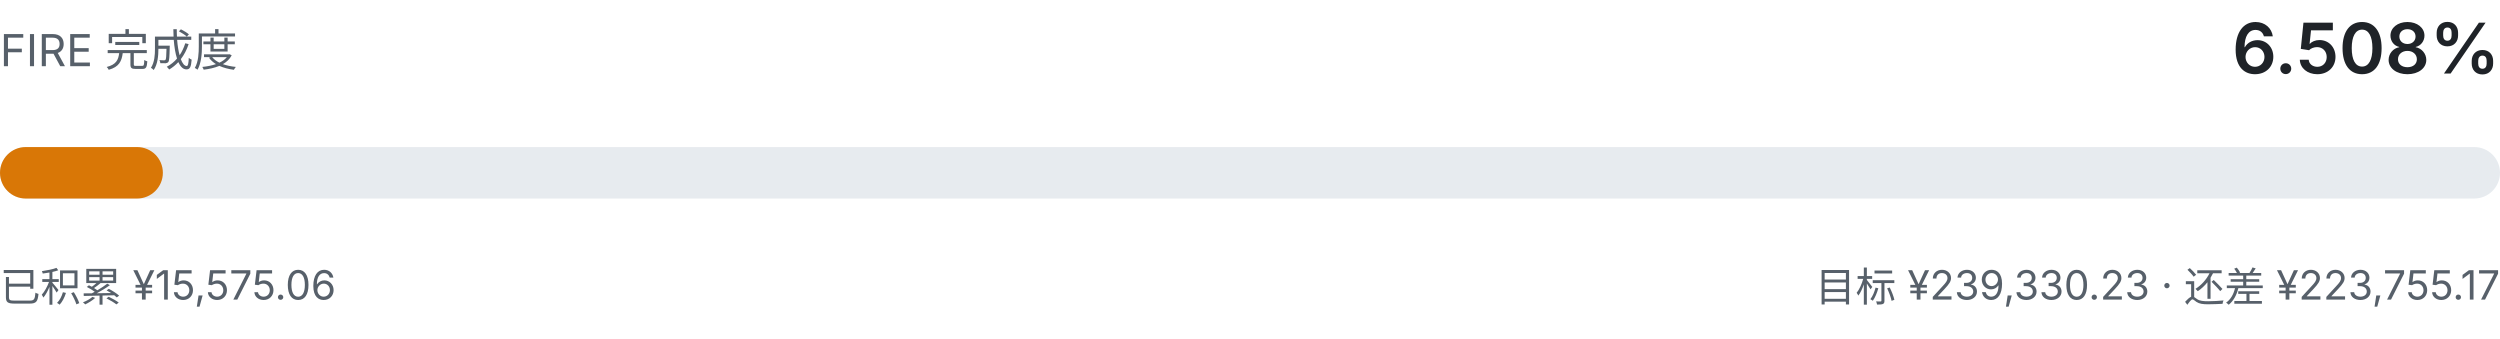
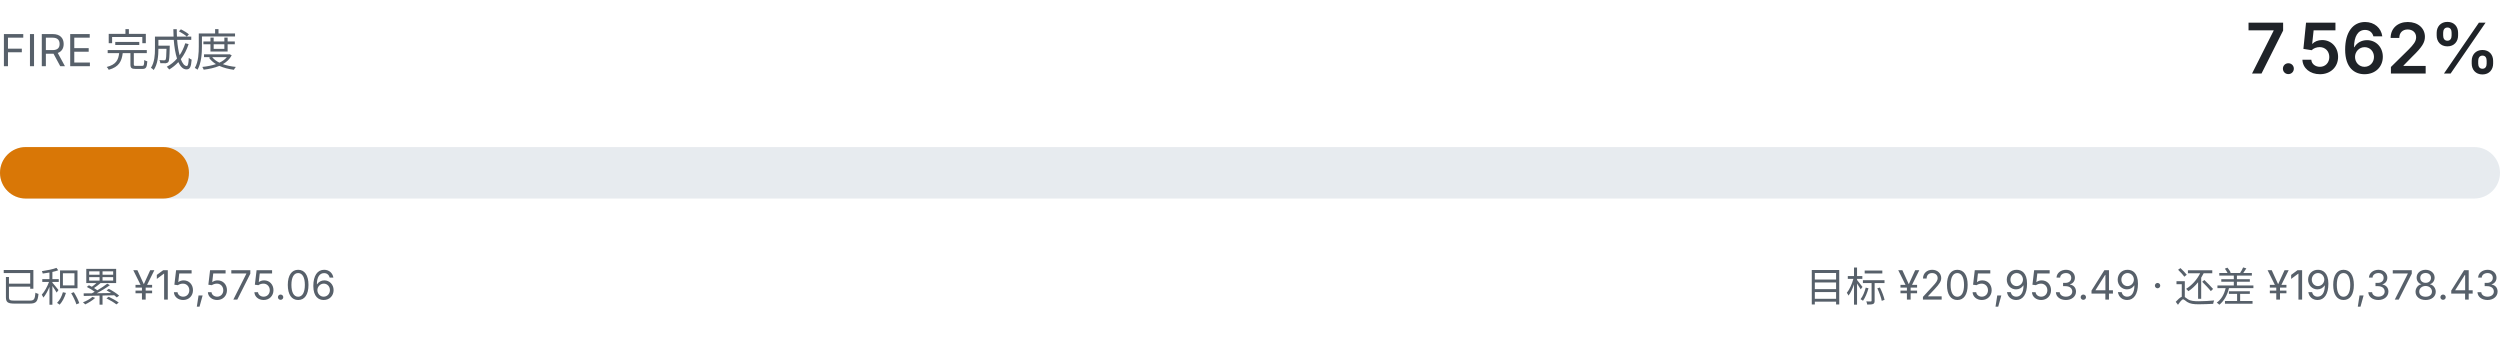
- <svg xmlns="http://www.w3.org/2000/svg" viewBox="0 0 680 92" width="680" height="92" role="img" aria-label="FIRE 完成度 6.508%">
+ <svg xmlns="http://www.w3.org/2000/svg" viewBox="0 0 680 92" width="680" height="92" role="img" aria-label="FIRE 完成度 7.562%">
  <style>
    .fg { fill: #1f2328; font-family: ui-sans-serif, system-ui, -apple-system, "Segoe UI", sans-serif; }
    .fg-muted { fill: #57606a; font-family: ui-sans-serif, system-ui, -apple-system, "Segoe UI", sans-serif; }
    .track { fill: #e7ebef; }
    .fill { fill: #d97706; }
    @media (prefers-color-scheme: dark) {
      .fg { fill: #e6edf3; }
      .fg-muted { fill: #8b949e; }
      .track { fill: #21262d; }
      .fill { fill: #f0b429; }
    }
  </style>
  <text class="fg-muted" x="0" y="18" font-size="12">FIRE 完成度</text>
-   <text class="fg" x="680" y="20" text-anchor="end" font-size="19" font-weight="600">6.508%</text>
+   <text class="fg" x="680" y="20" text-anchor="end" font-size="19" font-weight="600">7.562%</text>
  <rect class="track" x="0" y="40" width="680" height="14" rx="7.0" />
-   <rect class="fill" x="0" y="40" width="44.3" height="14" rx="7.0" />
+   <rect class="fill" x="0" y="40" width="51.4" height="14" rx="7.0" />
  <text class="fg-muted" x="0" y="82" font-size="11">已积累 ¥15,575.06</text>
-   <text class="fg-muted" x="680" y="82" text-anchor="end" font-size="11">目标 ¥239,330.23 · 还差 ¥223,755.17</text>
+   <text class="fg-muted" x="680" y="82" text-anchor="end" font-size="11">目标 ¥205,953.49 · 还差 ¥190,378.43</text>
</svg>
